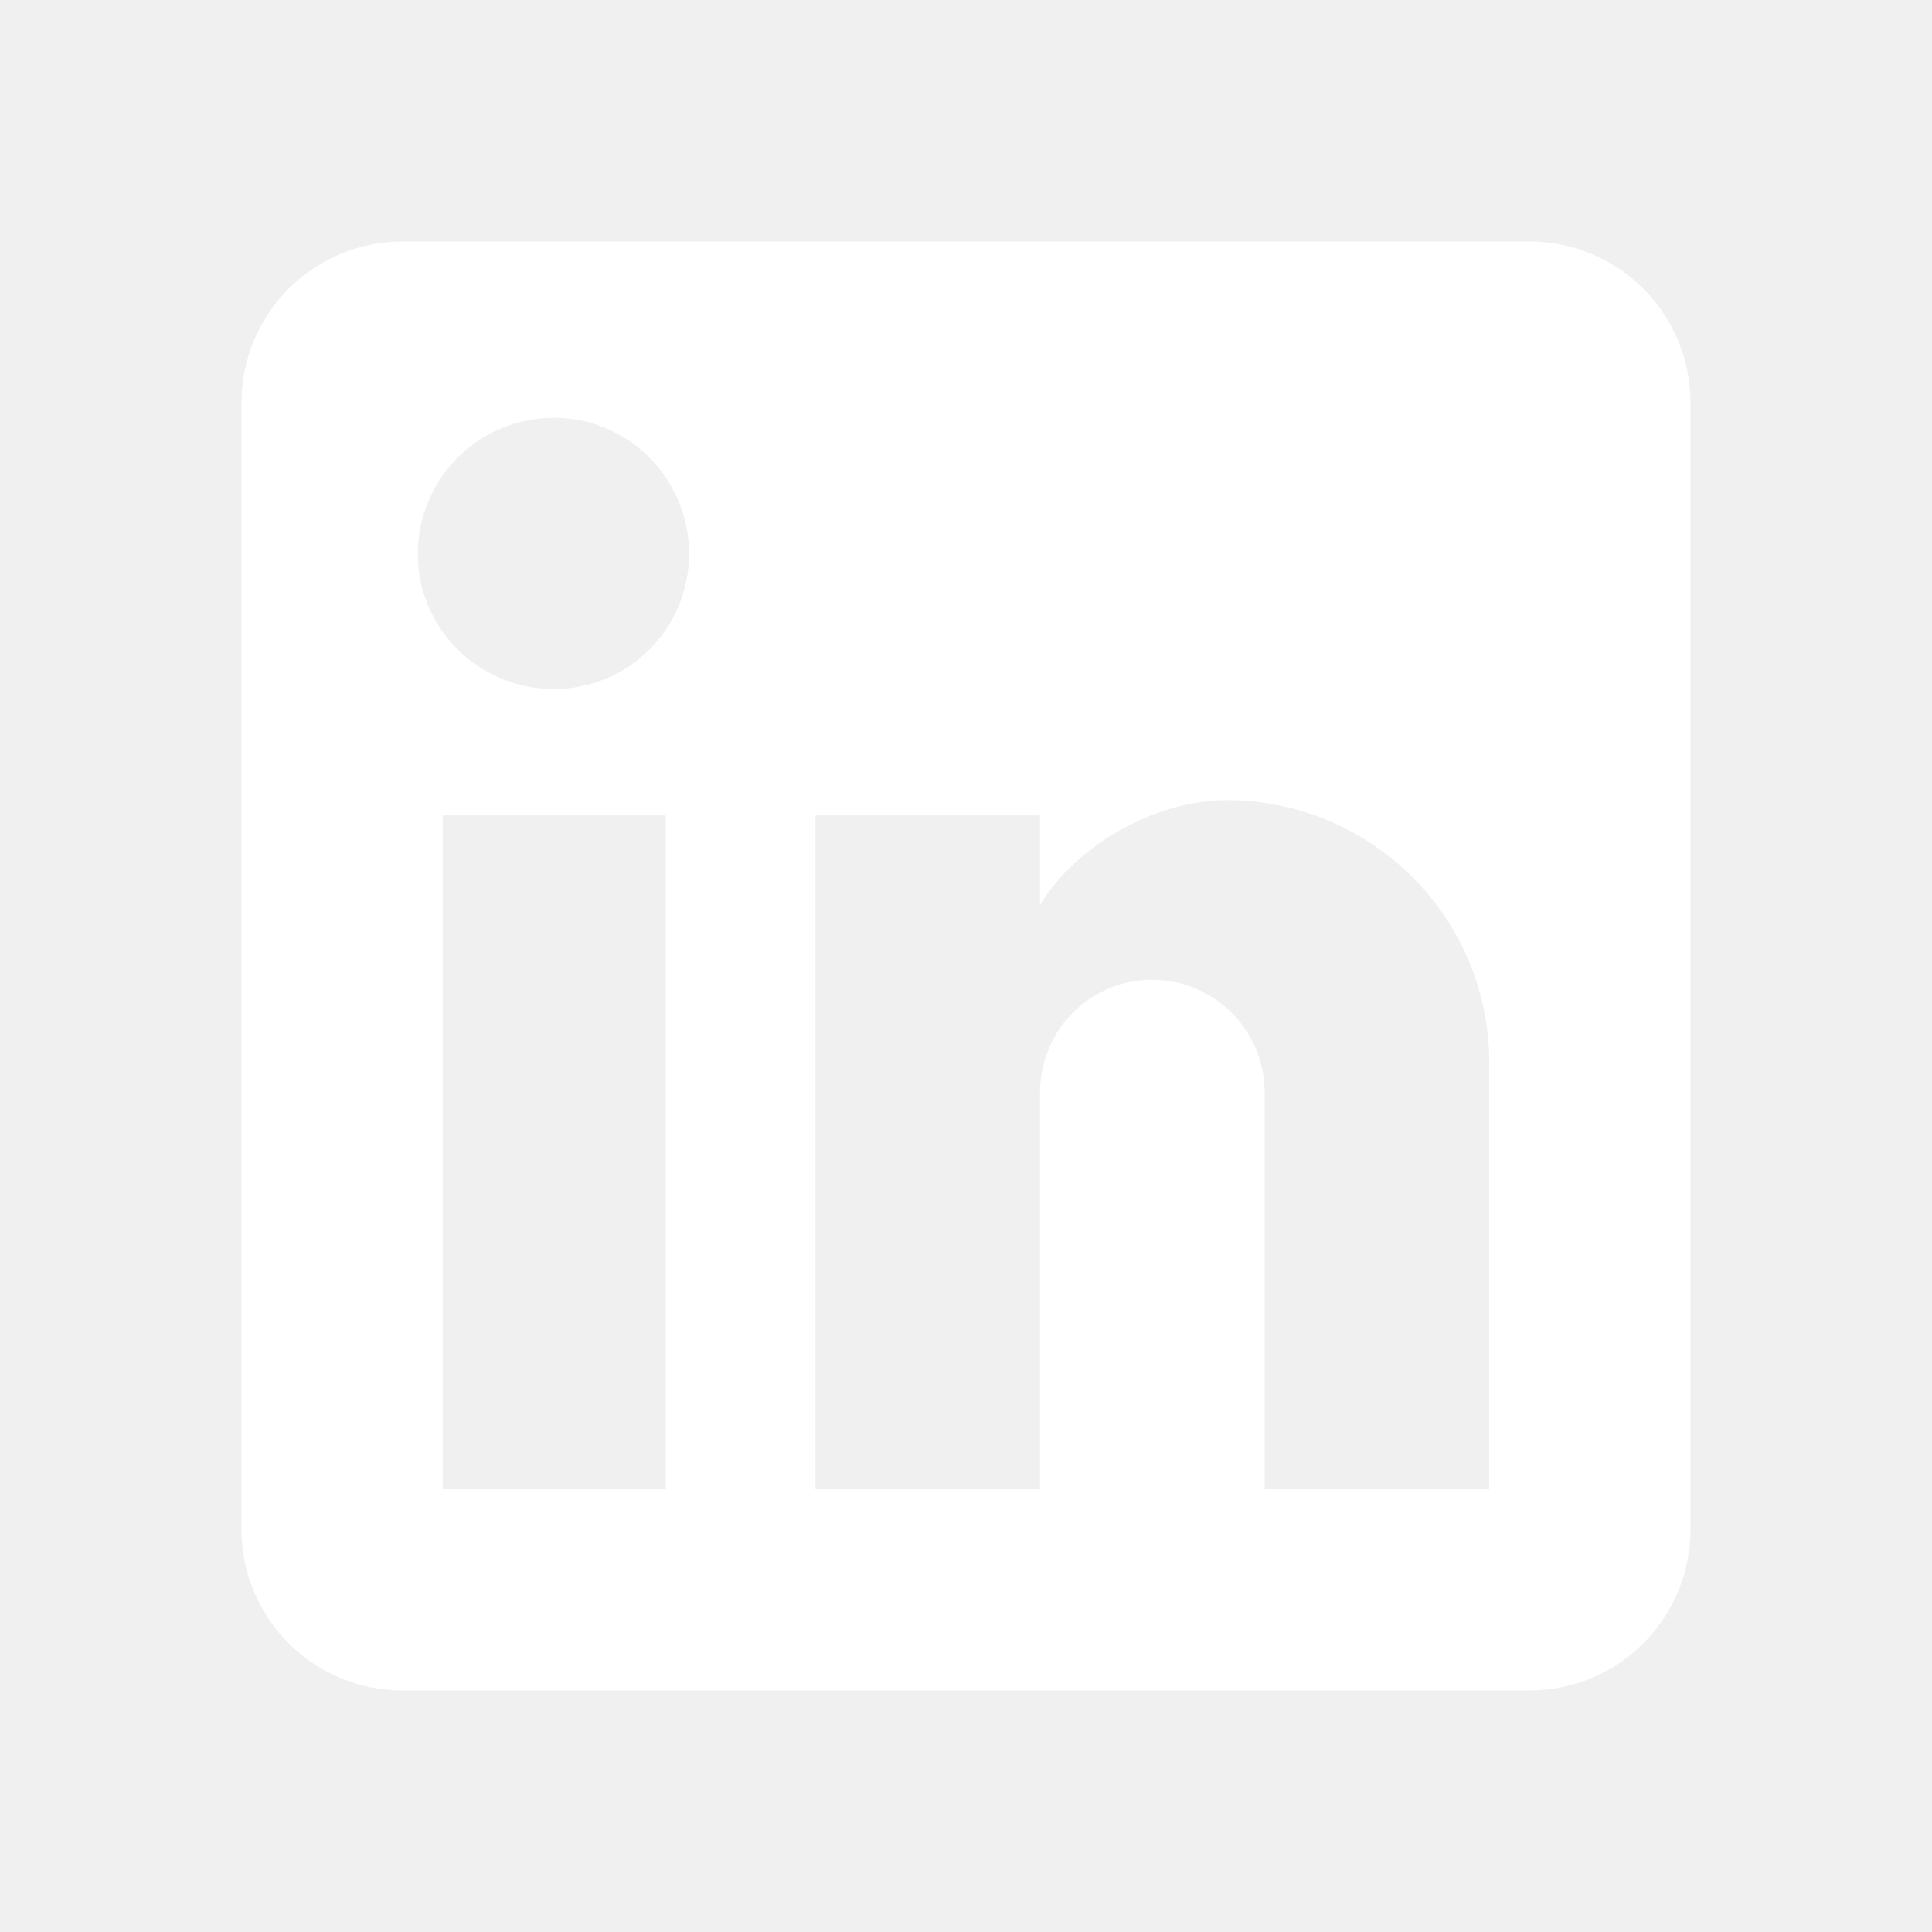
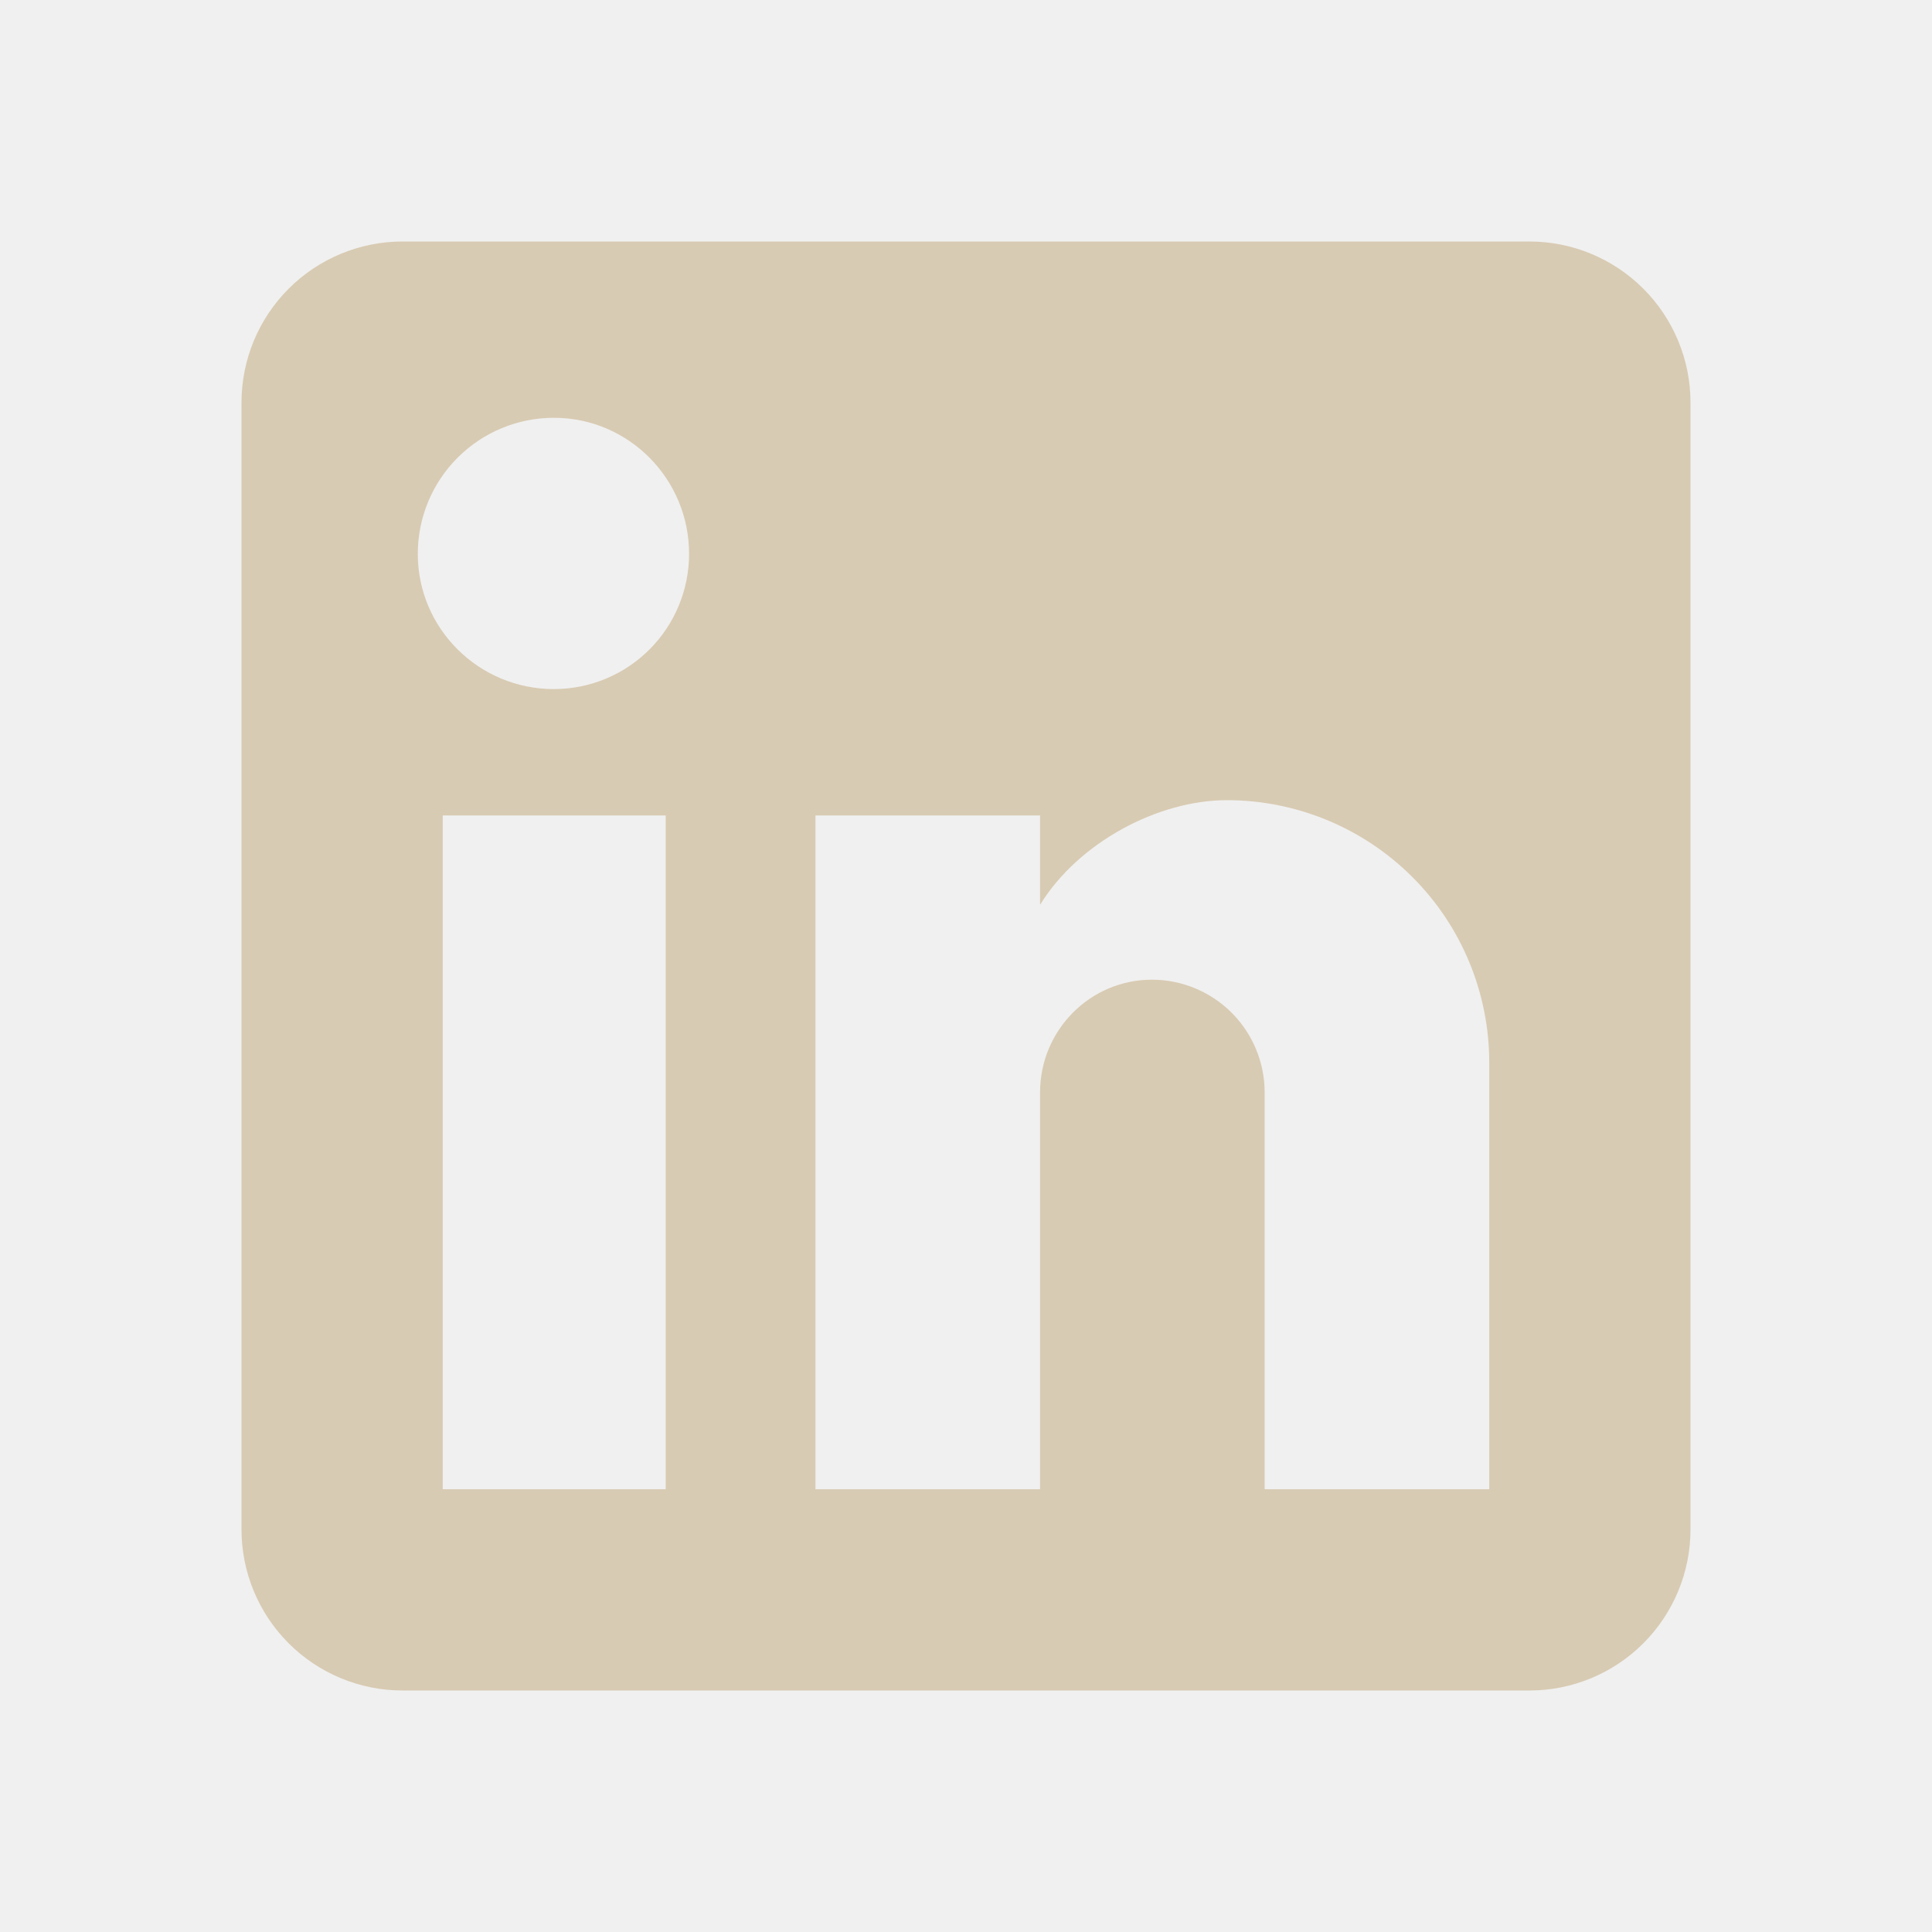
<svg xmlns="http://www.w3.org/2000/svg" width="24" height="24" viewBox="0 0 24 24" fill="none">
-   <path d="M19 3C19.53 3 20.039 3.211 20.414 3.586C20.789 3.961 21 4.47 21 5V19C21 19.53 20.789 20.039 20.414 20.414C20.039 20.789 19.53 21 19 21H5C4.47 21 3.961 20.789 3.586 20.414C3.211 20.039 3 19.53 3 19V5C3 4.47 3.211 3.961 3.586 3.586C3.961 3.211 4.47 3 5 3H19ZM18.5 18.5V13.2C18.5 12.335 18.157 11.506 17.545 10.895C16.934 10.284 16.105 9.94 15.24 9.94C14.39 9.94 13.4 10.46 12.92 11.24V10.13H10.13V18.5H12.92V13.57C12.92 12.8 13.54 12.17 14.31 12.17C14.681 12.17 15.037 12.318 15.3 12.58C15.562 12.843 15.71 13.199 15.71 13.57V18.5H18.5ZM6.88 8.56C7.326 8.56 7.753 8.383 8.068 8.068C8.383 7.753 8.56 7.326 8.56 6.88C8.56 5.95 7.81 5.19 6.88 5.19C6.432 5.19 6.002 5.368 5.685 5.685C5.368 6.002 5.19 6.432 5.19 6.88C5.19 7.81 5.95 8.56 6.88 8.56ZM8.27 18.5V10.13H5.5V18.5H8.27Z" fill="white" />
+   <path d="M19 3C19.53 3 20.039 3.211 20.414 3.586C20.789 3.961 21 4.47 21 5V19C21 19.53 20.789 20.039 20.414 20.414C20.039 20.789 19.53 21 19 21H5C4.47 21 3.961 20.789 3.586 20.414C3.211 20.039 3 19.53 3 19V5C3 4.47 3.211 3.961 3.586 3.586C3.961 3.211 4.47 3 5 3H19ZM18.5 18.5V13.2C18.5 12.335 18.157 11.506 17.545 10.895C16.934 10.284 16.105 9.94 15.24 9.94C14.39 9.94 13.4 10.46 12.92 11.24V10.13H10.13V18.5H12.92V13.57C12.92 12.8 13.54 12.17 14.31 12.17C14.681 12.17 15.037 12.318 15.3 12.58C15.562 12.843 15.71 13.199 15.71 13.57V18.5H18.5ZM6.88 8.56C7.326 8.56 7.753 8.383 8.068 8.068C8.383 7.753 8.56 7.326 8.56 6.88C8.56 5.95 7.81 5.19 6.88 5.19C6.432 5.19 6.002 5.368 5.685 5.685C5.368 6.002 5.19 6.432 5.19 6.88C5.19 7.81 5.95 8.56 6.88 8.56ZM8.27 18.5V10.13H5.5V18.5H8.27Z" fill="#D8CBB3" />
</svg>
